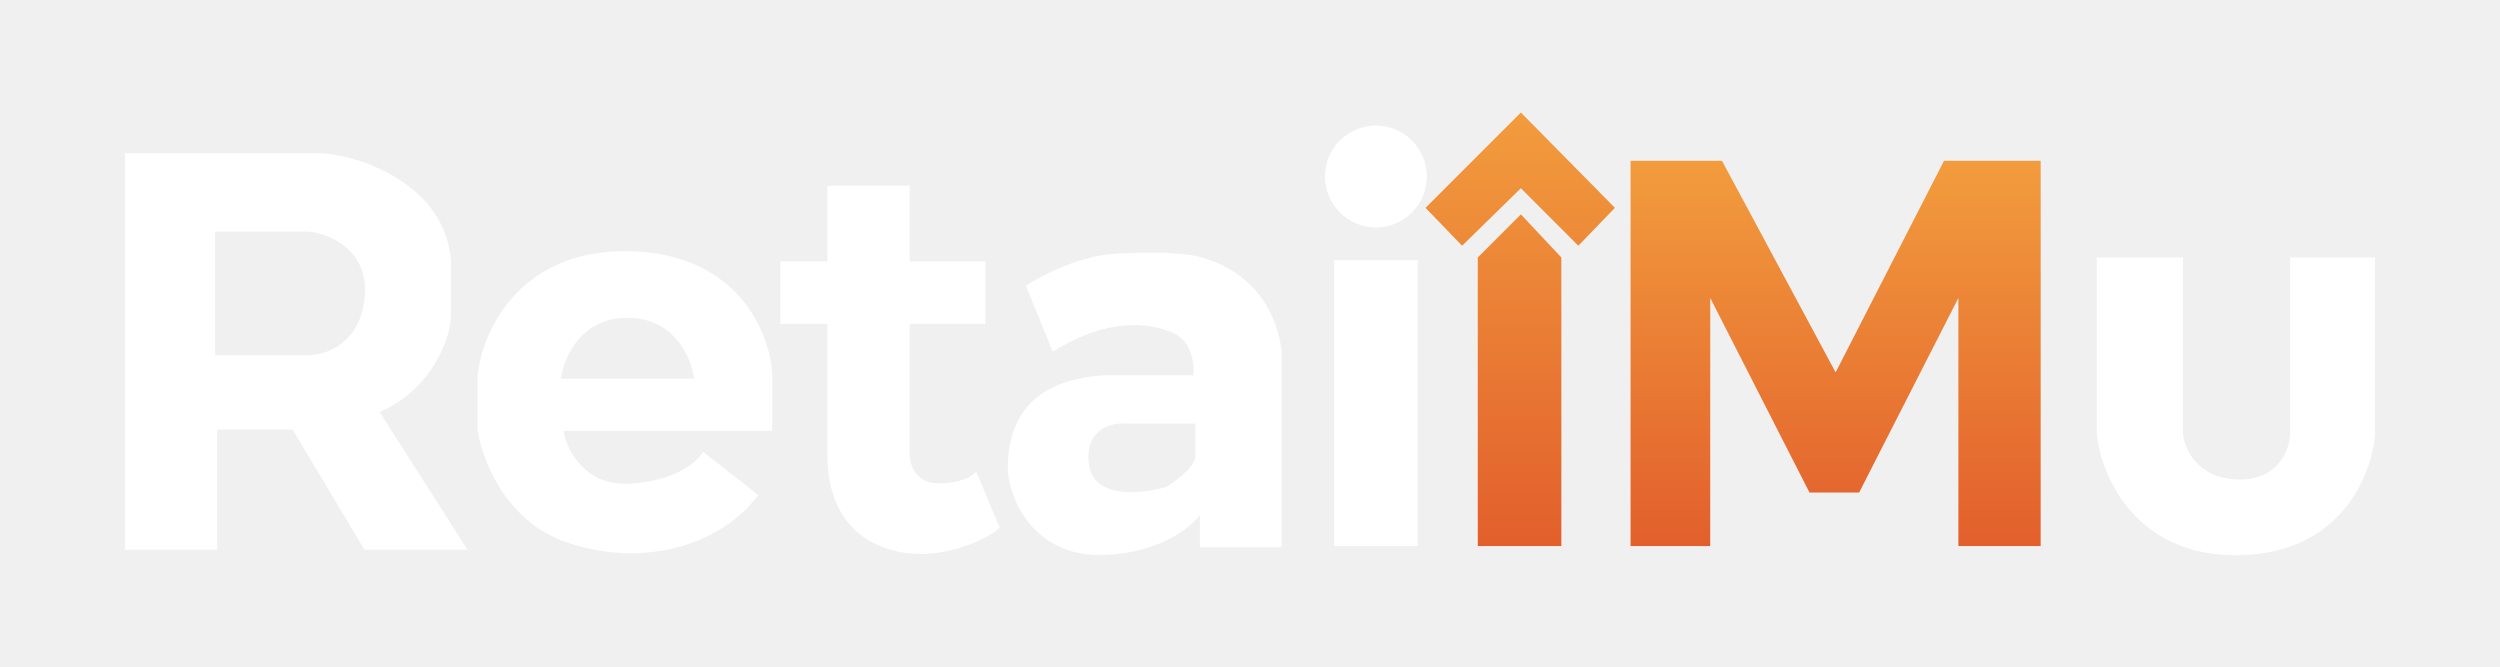
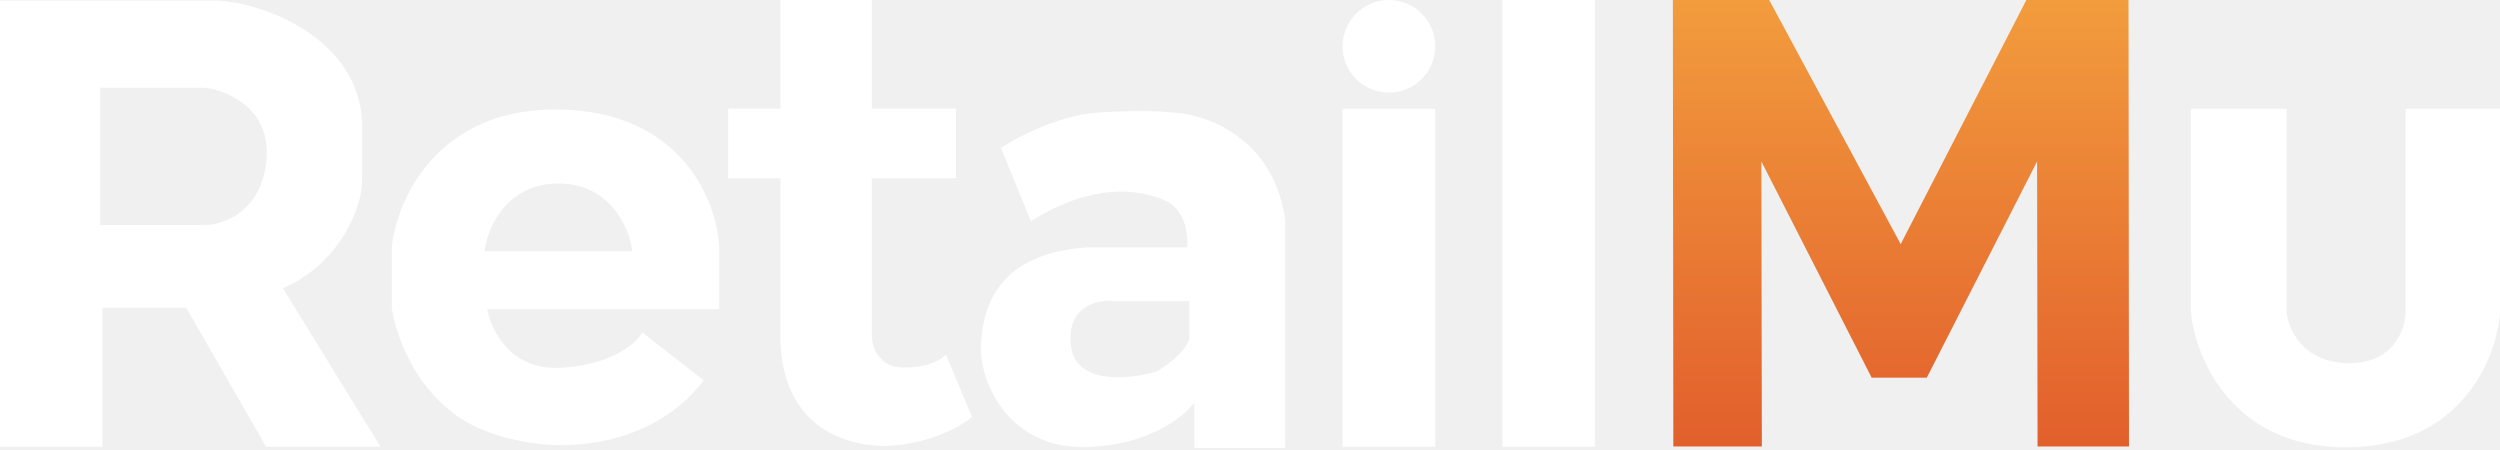
- <svg xmlns="http://www.w3.org/2000/svg" width="1200" height="320" viewBox="0 0 1200 320" fill="none">
-   <path d="M246.472 142.303C257.749 129.846 275.388 120.07 301.861 120.575C328.326 121.079 345.338 131.063 355.831 143.38C366.309 155.68 370.26 170.272 370.682 179.979L370.683 179.99V206.829H270.475C271.303 211.331 273.743 217.736 278.51 222.981C283.47 228.438 290.956 232.653 301.829 232.159C323.773 231.161 334.545 221.775 337.154 217.359L337.443 216.869L337.892 217.219L363.595 237.279L363.982 237.581L363.686 237.974C344.091 263.889 304.343 272.679 269.702 259.453C255.783 254.139 246.145 244.178 239.757 233.91C233.371 223.645 230.214 213.047 229.265 206.4L229.26 206.365V179.975L229.263 179.949C230.317 169.829 235.211 154.742 246.472 142.303ZM301.225 152.545C290.028 152.545 282.37 157.325 277.364 163.303C272.372 169.264 270.021 176.41 269.384 181.189L269.309 181.754H333.14L333.064 181.189C332.427 176.41 330.077 169.264 325.085 163.303C320.079 157.325 312.421 152.545 301.225 152.545Z" fill="white" />
-   <path d="M153.924 73.56C162.786 73.877 177.761 77.507 190.845 85.704C203.939 93.907 215.199 106.728 216.467 125.43L216.468 125.447V151.166C216.468 156.918 214.081 165.973 208.558 174.905C203.107 183.719 194.58 192.443 182.227 197.779L223.912 263.106L224.403 263.875H174.937L174.791 263.632L140.458 206.204H104.255V263.875H60V73.56H153.924ZM103.255 111.172V170.471H148.264C152.331 170.471 158.523 169.063 163.96 164.85C169.414 160.624 174.076 153.599 175.091 142.434C176.109 131.23 171.857 123.656 166.109 118.767C160.385 113.898 153.2 111.706 148.318 111.175L148.291 111.172H103.255Z" fill="white" />
-   <path d="M436.632 89.105H397.138V125.463H374.57V155.553H397.138V218.24C397.138 260.868 430.363 268.39 450.424 265.256C466.472 262.748 476.753 256.271 479.887 253.345L468.603 226.39C467.141 228.27 461.457 232.032 450.424 232.032C439.39 232.032 436.632 222.837 436.632 218.24V155.553H472.992V125.463H436.632V89.105Z" fill="white" />
-   <path d="M535.025 121.83C552.027 120.83 562.579 121.405 565.802 121.829C572.993 122.044 584.052 124.611 593.956 131.606C603.883 138.618 612.636 150.074 615.164 168.021L615.169 168.056V262.621H575.929V247.354C570.64 254.054 555.607 265.436 530.058 266.383C512.967 267.016 501.221 260.044 493.839 250.917C486.475 241.811 483.458 230.565 483.777 222.608C484.092 214.733 485.668 204.733 492.189 196.384C498.724 188.016 510.157 181.389 530.007 180.129L530.024 180.128H572.842C573.086 177.457 572.907 173.445 571.613 169.598C570.248 165.538 567.661 161.709 563.07 159.775C551.31 154.824 532.047 152.301 505.854 168.515L505.351 168.827L505.127 168.28L492.59 137.563L492.436 137.184L492.776 136.958C499.704 132.339 517.846 122.841 535.025 121.83ZM540.717 203.323C537.299 203.008 532.291 203.582 528.369 206.378C524.395 209.211 521.625 214.262 522.647 222.689C523.164 226.955 525.048 230.021 527.777 232.14C530.491 234.249 534.011 235.399 537.776 235.913C545.3 236.939 553.965 235.448 559.645 233.765L559.701 233.748L559.753 233.719C561.763 232.555 564.863 230.467 567.655 227.97C570.43 225.489 572.982 222.533 573.776 219.626L573.793 219.561V203.323H540.717Z" fill="white" />
-   <path d="M680.491 262.121H640.37V124.836H680.491V262.121Z" fill="white" />
-   <path d="M749.449 262.121H709.328V123.583L730.015 102.896L749.449 123.583V262.121Z" fill="url(#paint0_linear_749_5)" />
-   <path d="M775.151 99.762L757.598 117.941L730.015 90.359L701.805 117.941L684.252 99.762L730.015 54L775.151 99.762Z" fill="url(#paint1_linear_749_5)" />
-   <ellipse cx="660.431" cy="84.717" rx="24.449" ry="24.448" fill="white" />
-   <path d="M820.914 262.121H782.674V77.194H826.556L881.095 178.747L933.127 77.194H979.516V262.121H940.023V143.016L892.379 236.42H868.557L820.914 143.016V262.121Z" fill="url(#paint2_linear_749_5)" />
-   <path d="M1047.85 123.583H1006.47V208.21C1008.35 227.852 1024.53 267.011 1074.18 266.51C1123.83 266.008 1138.75 227.435 1140 208.21V123.583H1099.25V208.21C1099.04 215.733 1093.74 230.652 1074.18 230.151C1054.62 229.649 1048.47 215.315 1047.85 208.21V123.583Z" fill="white" />
+ <svg xmlns="http://www.w3.org/2000/svg" width="1080" height="194" viewBox="0 0 1080 194" fill="none">
+   <g clip-path="url(#clip0_64_3)">
+     <path d="M186.472 69.034C197.748 56.577 215.388 46.801 241.861 47.305C268.326 47.809 285.338 57.794 295.831 70.111C306.309 82.41 310.259 97.003 310.682 106.71L310.682 106.72V133.56H210.474C211.303 138.062 213.743 144.467 218.51 149.712C223.469 155.169 230.956 159.383 241.829 158.889C263.773 157.892 274.545 148.505 277.154 144.089L277.443 143.599L277.891 143.95L303.595 164.009L303.982 164.312L303.685 164.705C284.09 190.62 244.343 199.41 209.702 186.184C195.783 180.87 186.145 170.909 179.757 160.64C173.371 150.376 170.214 139.778 169.265 133.13L169.26 133.095V106.706L169.263 106.679C170.317 96.56 175.211 81.473 186.472 69.034ZM241.224 79.276C230.028 79.276 222.37 84.056 217.364 90.034C212.372 95.995 210.021 103.141 209.384 107.92L209.308 108.485H273.14L273.064 107.92C272.427 103.141 270.076 95.995 265.085 90.034C260.079 84.056 252.42 79.276 241.224 79.276Z" fill="white" />
+     <path d="M93.924 0.291C102.786 0.608 117.761 4.238 130.845 12.435C143.939 20.638 155.199 33.459 156.467 52.161L156.468 52.178V77.897C156.468 83.649 154.081 92.704 148.558 101.636C143.106 110.452 134.576 119.178 122.218 124.514L163.926 192.234L164.396 192.996H114.94L114.797 192.745L80.452 132.935H44.255L44.265 192.496V192.996H0.01V192.496L0 0.791V0.291H93.924ZM43.255 37.903V97.202H88.264C92.331 97.202 98.523 95.794 103.96 91.581C109.414 87.355 114.076 80.33 115.091 69.165C116.109 57.961 111.857 50.387 106.109 45.498C100.385 40.629 93.2 38.437 88.318 37.906L88.291 37.903H43.255Z" fill="white" />
+     <path d="M376.632 0H337.138L337.138 46.91H314.57V77H337.138L337.138 144.971C337.138 187.598 370.363 195.121 390.424 191.986C406.472 189.479 416.753 183.001 419.888 180.076L408.604 153.12C407.141 155.001 401.457 158.762 390.424 158.762C379.391 158.762 376.632 149.568 376.632 144.971L376.632 77H412.992V46.91H376.632L376.632 0Z" fill="white" />
+     <path d="M475.024 48.561C492.026 47.561 502.579 48.136 505.802 48.56C512.993 48.775 524.052 51.342 533.956 58.337C543.883 65.349 552.636 76.805 555.164 94.752L555.169 94.787V193.5H515.929V174.085C510.64 180.784 495.607 192.167 470.058 193.114C452.967 193.746 441.22 186.775 433.839 177.648C426.475 168.542 423.458 157.296 423.776 149.339C424.091 141.464 425.668 131.464 432.189 123.115C438.724 114.747 450.157 108.12 470.007 106.86L470.024 106.859H512.842C513.086 104.187 512.907 100.176 511.613 96.329C510.248 92.269 507.661 88.439 503.069 86.506C491.31 81.555 472.047 79.032 445.854 95.246L445.351 95.558L445.127 95.011L432.59 64.294L432.436 63.915L432.775 63.689C439.704 59.07 457.846 49.572 475.024 48.561ZM480.717 130.054C477.298 129.739 472.291 130.313 468.369 133.109C464.395 135.942 461.625 140.993 462.647 149.42C463.164 153.686 465.048 156.752 467.776 158.871C470.491 160.98 474.011 162.13 477.775 162.644C485.3 163.67 493.965 162.179 499.645 160.496L499.701 160.479L499.753 160.45C501.763 159.286 504.863 157.197 507.655 154.701C510.429 152.22 512.982 149.264 513.775 146.357L513.793 146.292V130.054H480.717Z" fill="white" />
+     <path d="M620 193H580V47H620V193Z" fill="white" />
+     <path d="M689 193H649L649 0H689L689 193Z" fill="white" />
+     <circle cx="600" cy="20" r="20" fill="white" />
+     <path d="M761.119 192.86H722.878L722.674 0H745H764.29L821.095 105.478L875.393 0H897.455H919.517L919.721 192.86H880.227L880.023 69.746L832.379 163.15H808.557L760.914 69.746L761.119 192.86Z" fill="url(#paint0_linear_64_3)" />
+     <path d="M987.848 47H946.473V134.941C948.354 154.583 964.527 193.742 1014.18 193.24C1063.83 192.739 1078.75 154.165 1080 134.941V47H1039.25L1039.25 134.941C1039.04 142.464 1033.74 157.383 1014.18 156.882C994.618 156.38 988.474 142.046 987.848 134.941L987.848 47Z" fill="white" />
+   </g>
  <defs>
-     <linearGradient id="paint0_linear_749_5" x1="730.015" y1="54" x2="730.015" y2="262.121" gradientUnits="userSpaceOnUse">
+     <linearGradient id="paint0_linear_64_3" x1="821.877" y1="2.04648e-06" x2="821.877" y2="192.86" gradientUnits="userSpaceOnUse">
      <stop stop-color="#F29C3D" />
      <stop offset="1" stop-color="#E25F2C" />
    </linearGradient>
-     <linearGradient id="paint1_linear_749_5" x1="730.015" y1="54" x2="730.015" y2="262.121" gradientUnits="userSpaceOnUse">
-       <stop stop-color="#F29C3D" />
-       <stop offset="1" stop-color="#E25F2C" />
-     </linearGradient>
-     <linearGradient id="paint2_linear_749_5" x1="881.774" y1="77.194" x2="881.774" y2="262.121" gradientUnits="userSpaceOnUse">
-       <stop stop-color="#F29C3D" />
-       <stop offset="1" stop-color="#E25F2C" />
-     </linearGradient>
+     <clipPath id="clip0_64_3">
+       <rect width="1080" height="194" fill="white" />
+     </clipPath>
  </defs>
</svg>
